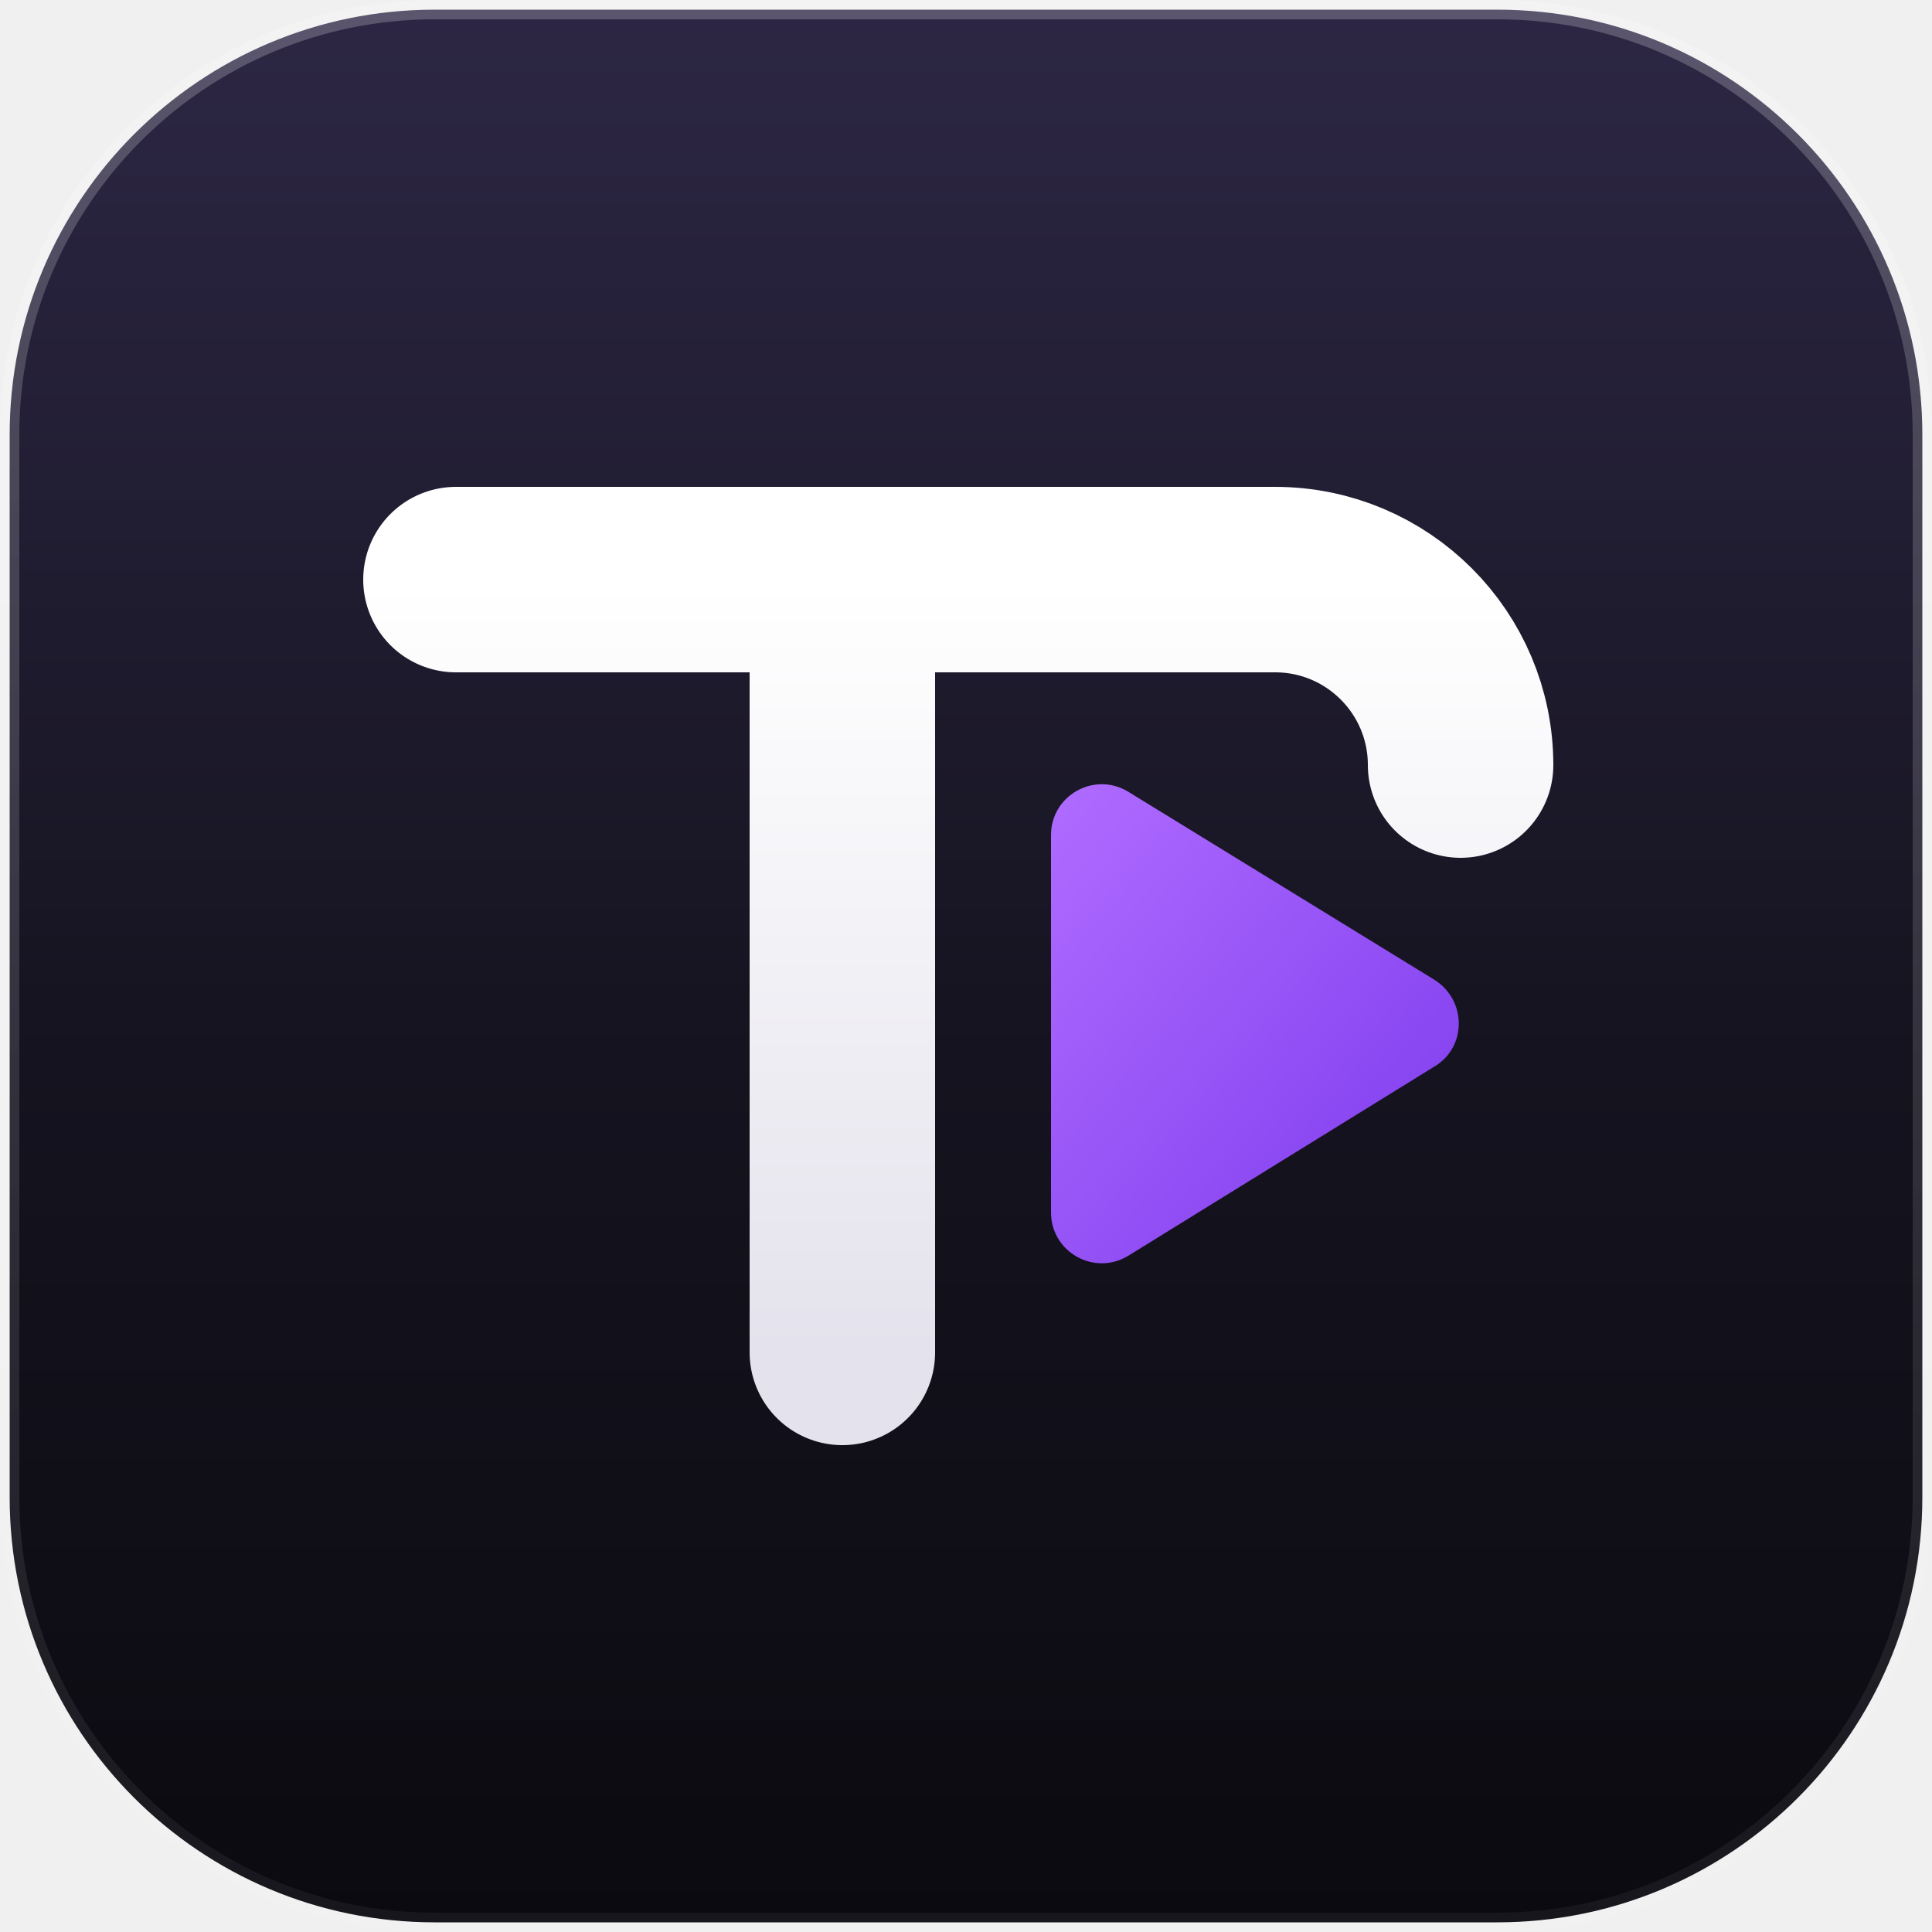
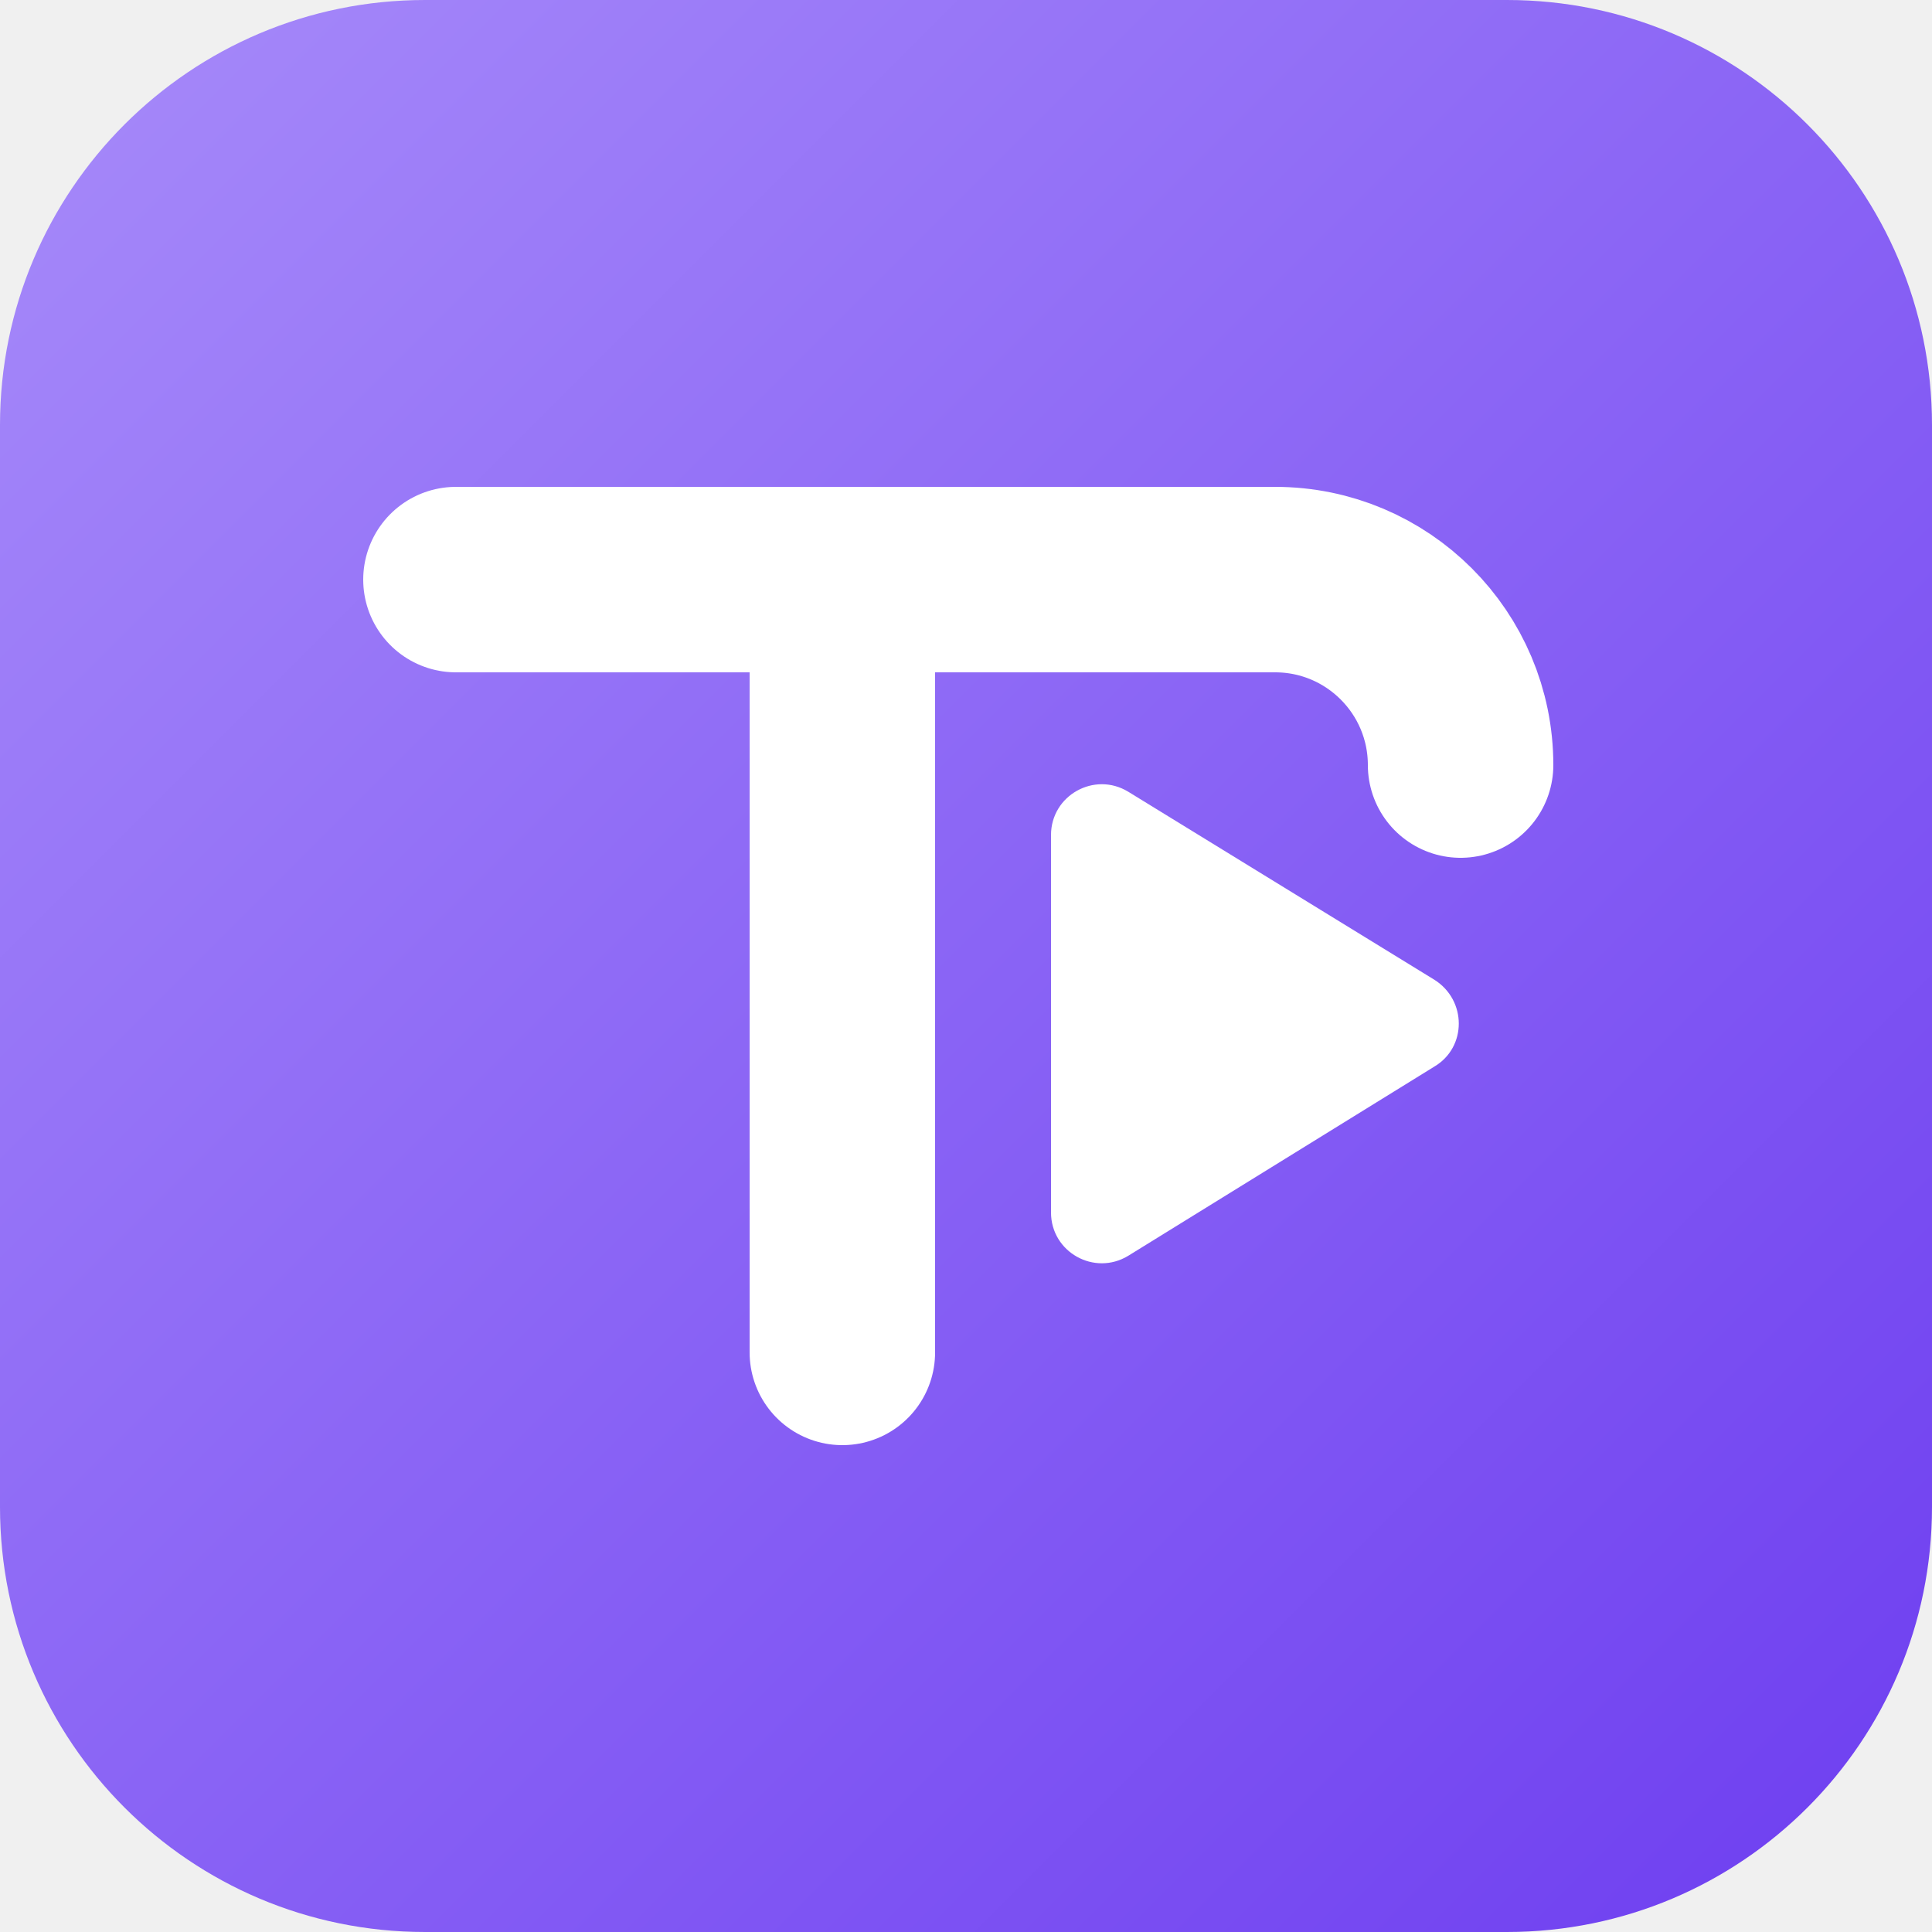
<svg xmlns="http://www.w3.org/2000/svg" viewBox="0 0 100 100">
  <defs>
-     <linearGradient id="bg" x1="0" y1="0" x2="0" y2="1">
-       <stop offset="0" stop-color="#2d2745" />
-       <stop offset=".55" stop-color="#15131f" />
-       <stop offset="1" stop-color="#0b0a10" />
-     </linearGradient>
-     <linearGradient id="rim" x1="0" y1="0" x2="0" y2="1">
-       <stop offset="0" stop-color="#ffffff" stop-opacity=".22" />
-       <stop offset="1" stop-color="#ffffff" stop-opacity=".05" />
-     </linearGradient>
-     <linearGradient id="wt" x1="0" y1="0" x2="0" y2="1">
-       <stop offset="0" stop-color="#ffffff" />
-       <stop offset="1" stop-color="#e4e2ec" />
-     </linearGradient>
-     <linearGradient id="pl" x1="0" y1="0" x2="1" y2="1">
-       <stop offset="0" stop-color="#b06cff" />
-       <stop offset="1" stop-color="#7c3aed" />
+     <linearGradient id="bg" x1="0" y1="0" x2="1" y2="1">
+       <stop offset="0" stop-color="#a78bfa" />
+       <stop offset="1" stop-color="#6d3df0" />
    </linearGradient>
  </defs>
-   <rect x=".5" y=".5" width="99" height="99" rx="22" fill="url(#bg)" stroke="url(#rim)" />
+   <rect width="100" height="100" rx="22" fill="url(#bg)" />
  <g transform="translate(10 10) scale(.8)">
-     <path d="M17 25H70a12 12 0 0 1 12 12M42 25v50" fill="none" stroke="url(#wt)" stroke-width="12" stroke-linecap="round" stroke-linejoin="round" />
-     <path fill="url(#pl)" transform="translate(16.5 11.5) scale(.78)" d="M50 38.5c0-3.3 3.6-5.3 6.4-3.6l25.4 15.6c2.7 1.7 2.7 5.6 0 7.2L56.4 73.4C53.6 75.1 50 73.1 50 69.8z" />
+     <path d="M17 25H70a12 12 0 0 1 12 12M42 25v50" fill="none" stroke="#fff" stroke-width="12" stroke-linecap="round" stroke-linejoin="round" />
+     <path fill="#fff" transform="translate(16.5 11.5) scale(.78)" d="M50 38.5c0-3.3 3.6-5.3 6.4-3.6l25.4 15.6c2.7 1.7 2.7 5.6 0 7.2L56.4 73.4C53.6 75.1 50 73.1 50 69.8z" />
  </g>
</svg>
